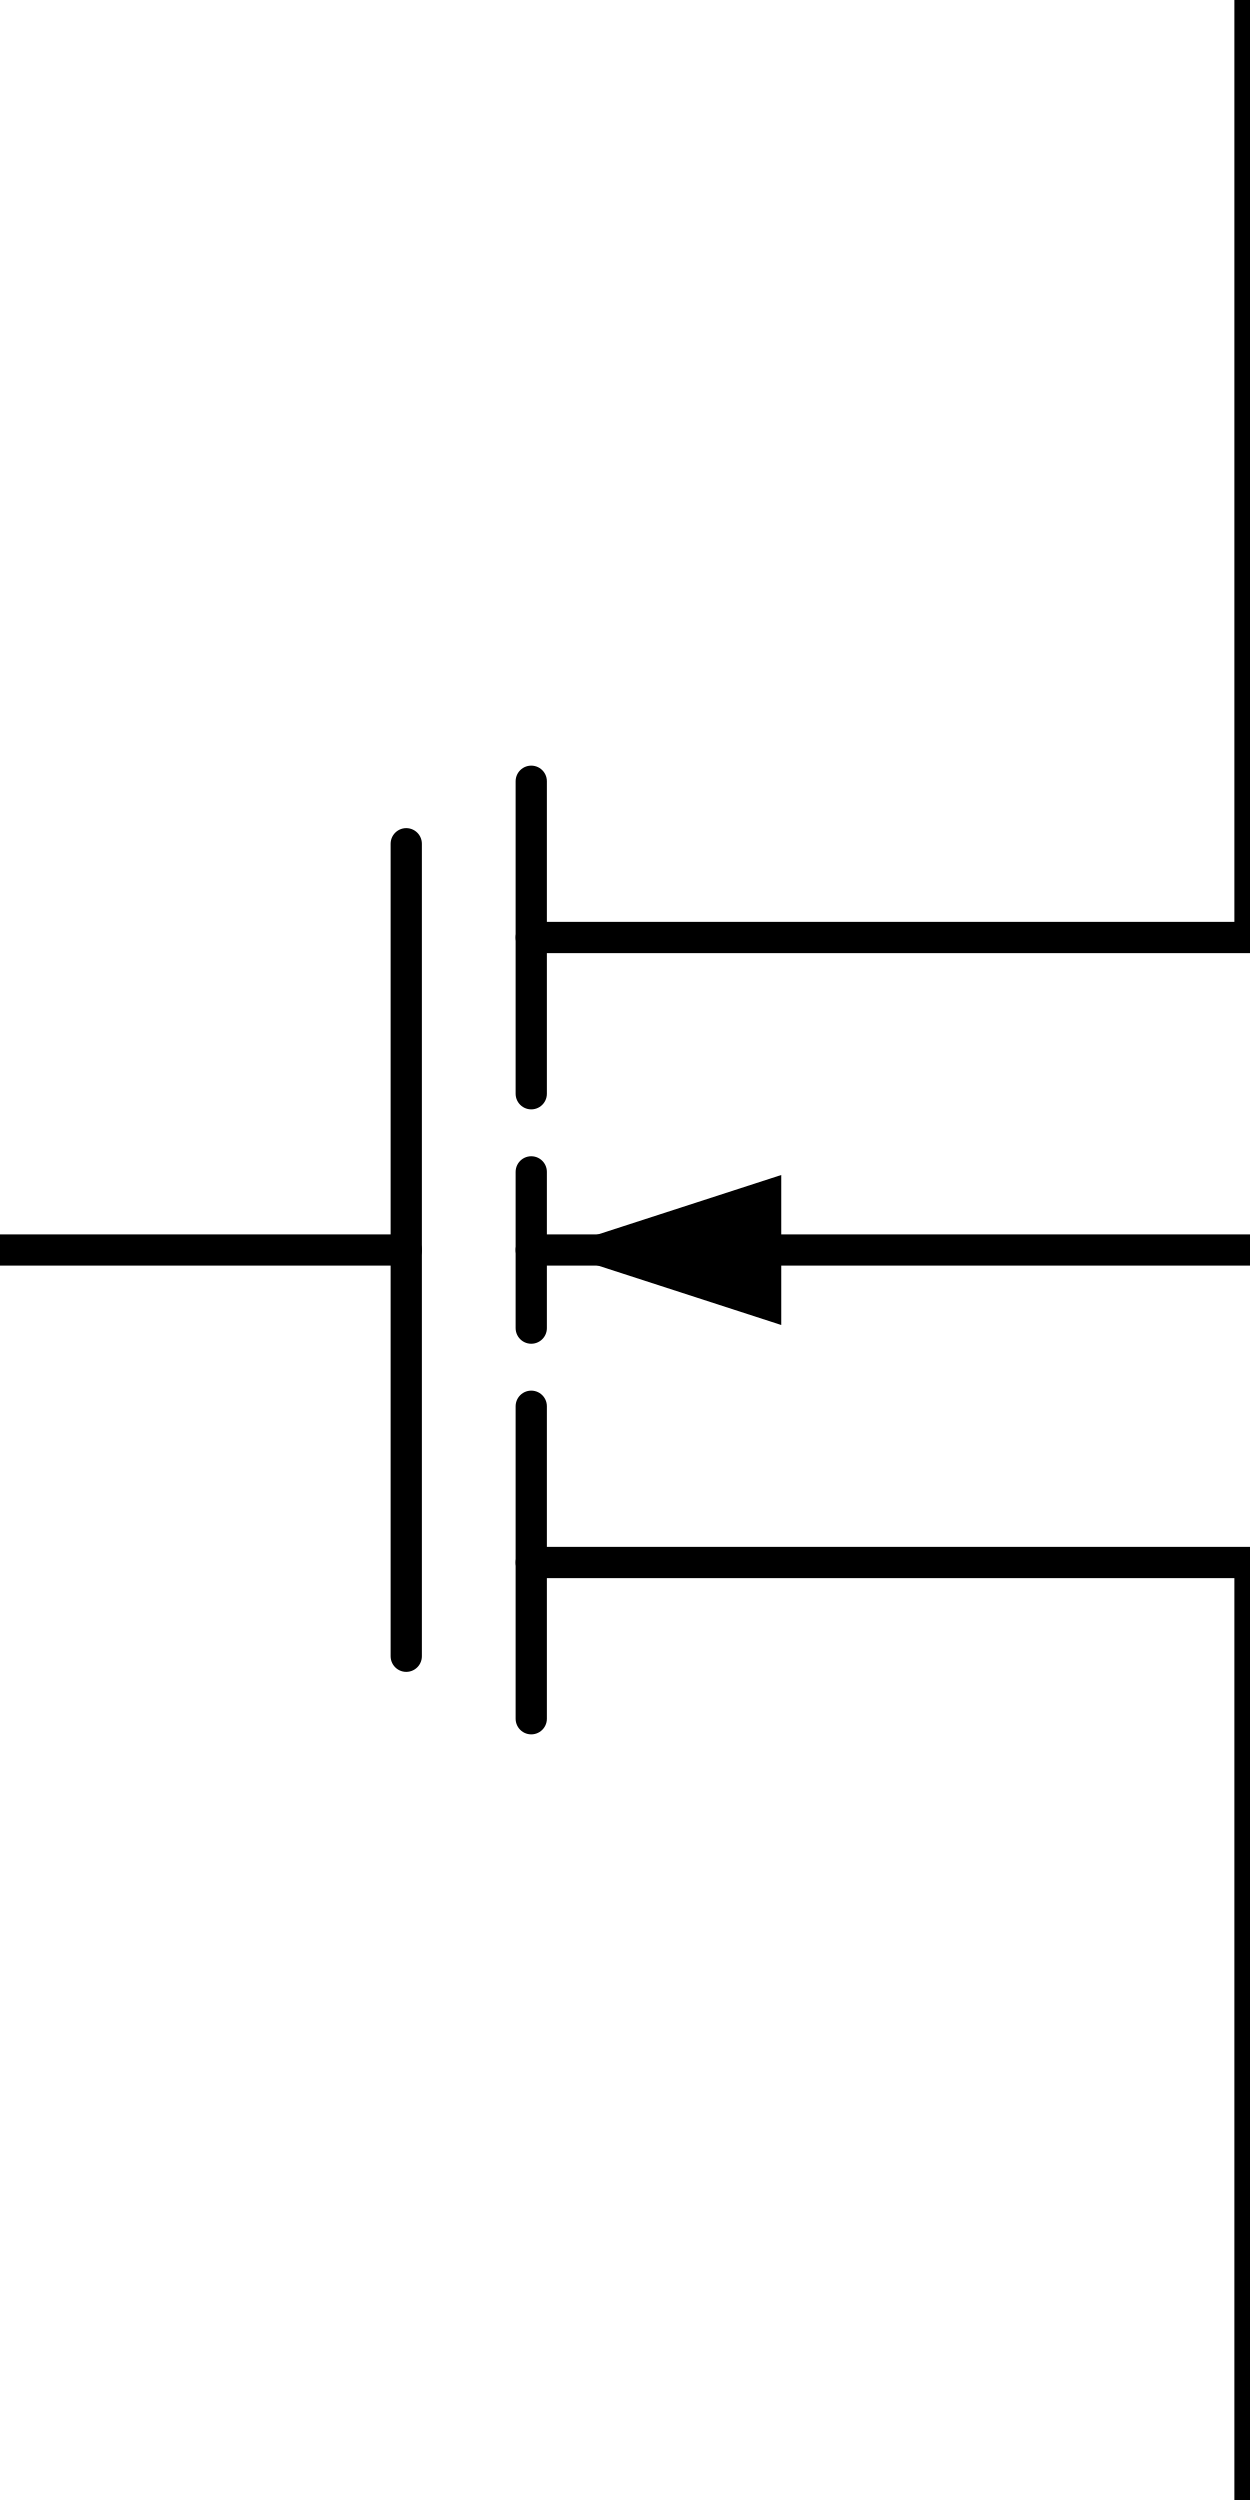
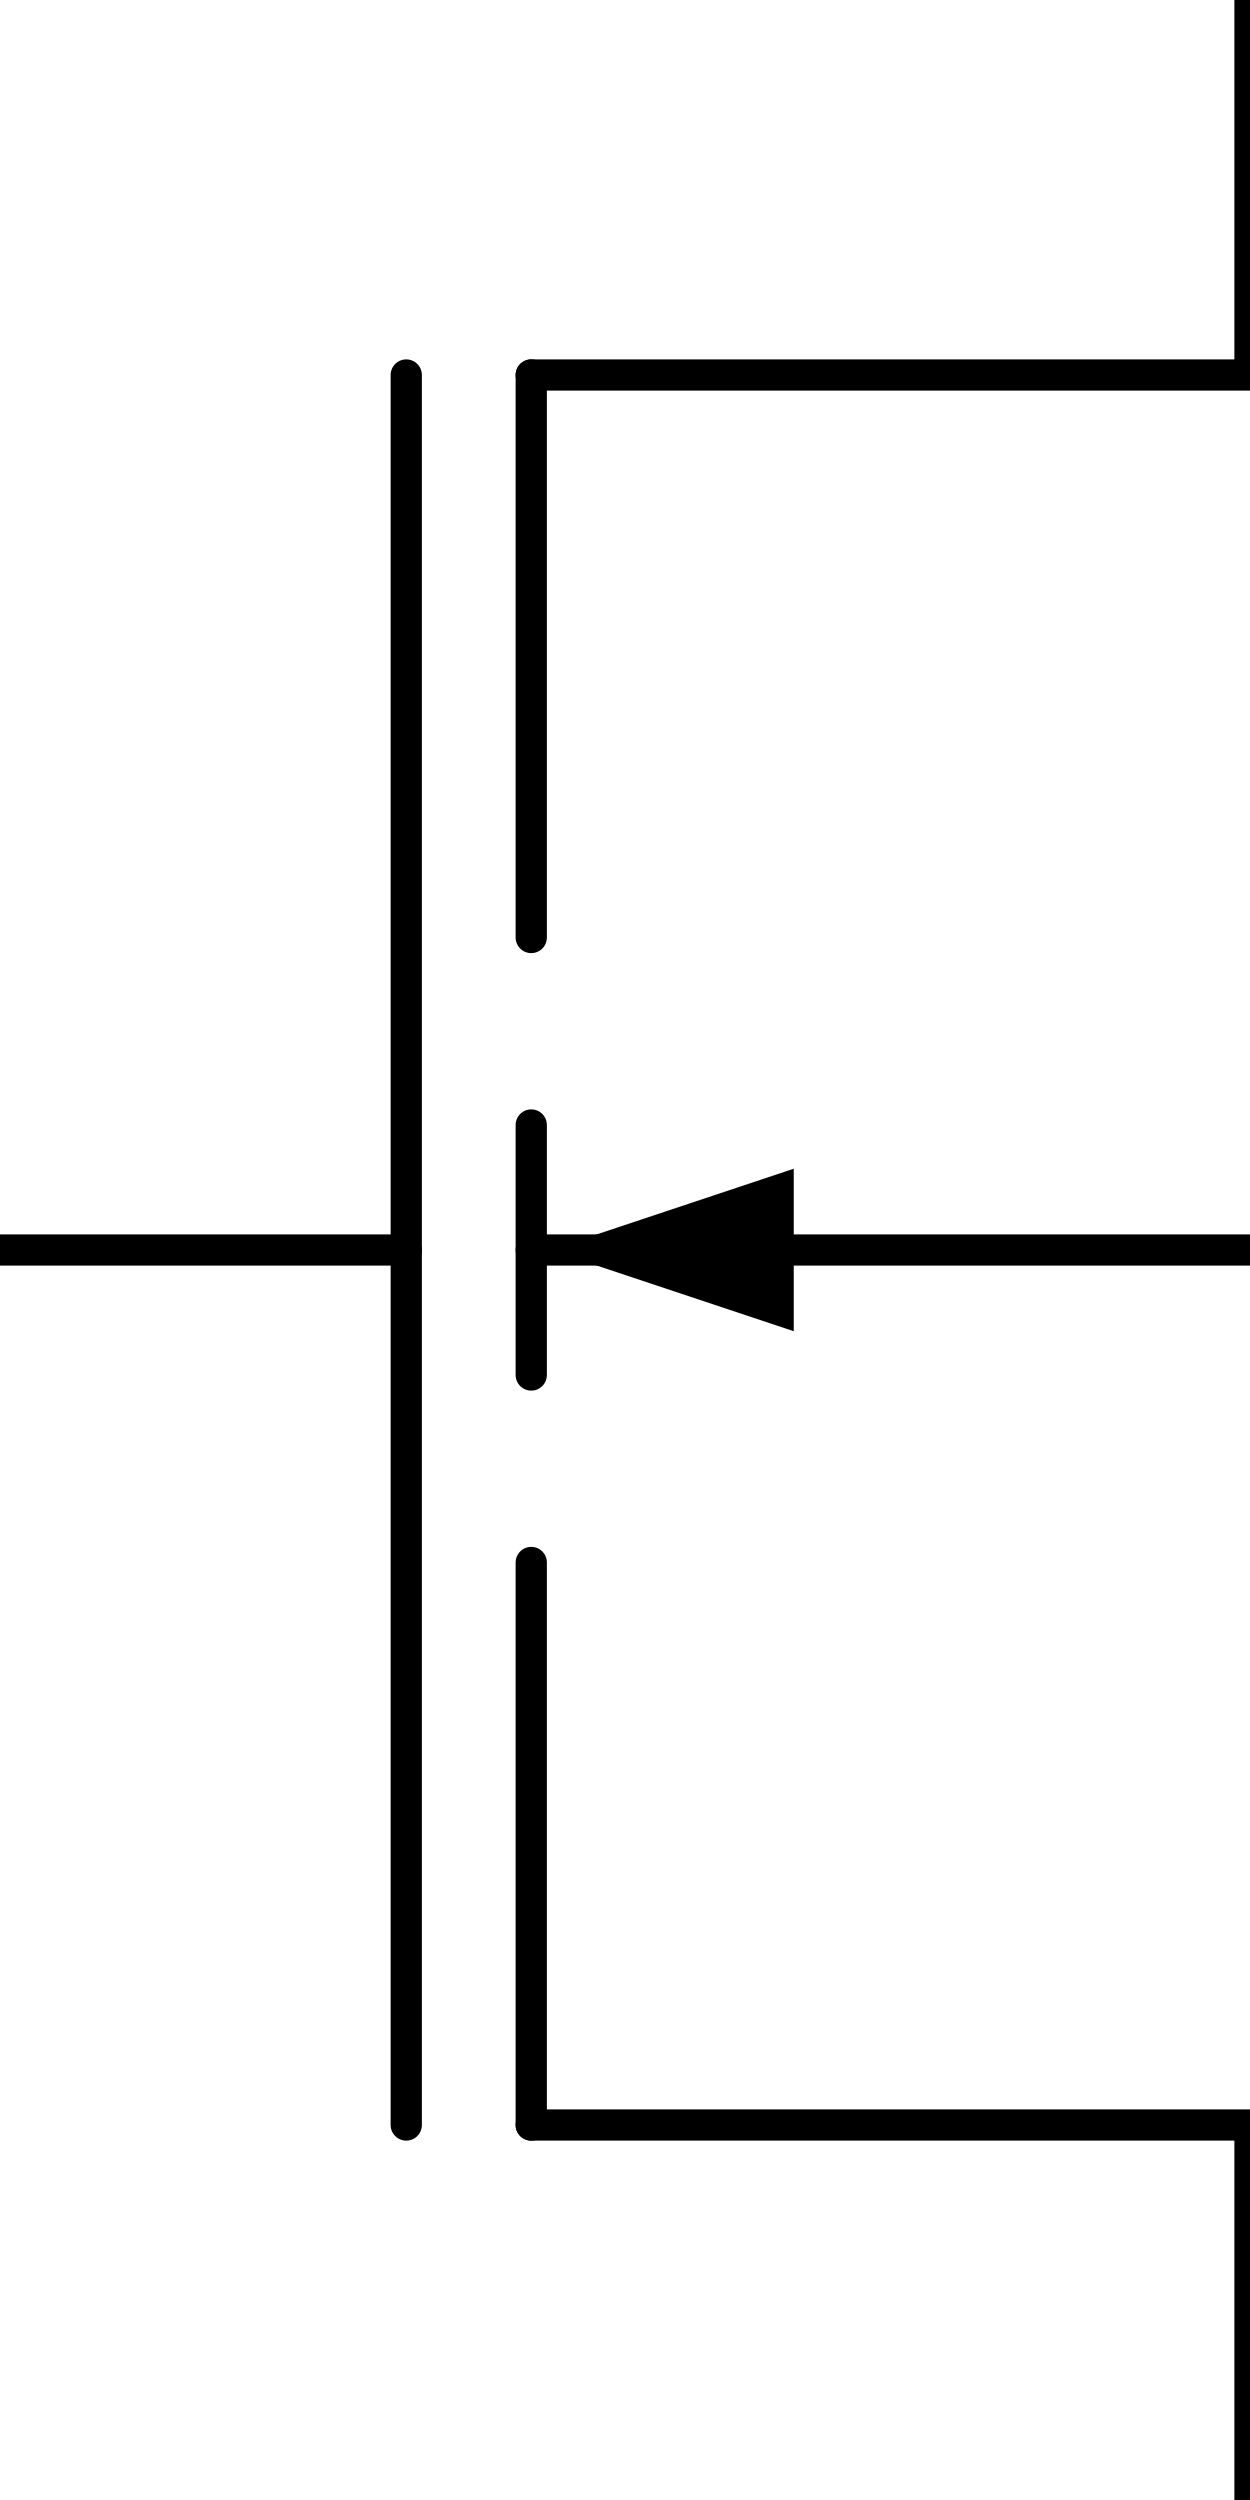
<svg xmlns="http://www.w3.org/2000/svg" viewBox="0 0 40 80">
  <path d="M 0,40 H 13" fill="none" stroke="#000000" stroke-width="1" stroke-linecap="round" />
-   <path d="M 13,27 V 53" fill="none" stroke="#000000" stroke-width="1" stroke-linecap="round" />
-   <path d="M 17,25 V 35" fill="none" stroke="#000000" stroke-width="1" stroke-linecap="round" />
-   <path d="M 17,37.5 V 42.5" fill="none" stroke="#000000" stroke-width="1" stroke-linecap="round" />
-   <path d="M 17,45 V 55" fill="none" stroke="#000000" stroke-width="1" stroke-linecap="round" />
-   <path d="M 40,0 V 30 H 17" fill="none" stroke="#000000" stroke-width="1" stroke-linecap="round" stroke-linejoin="round" />
-   <path d="M 40,80 V 50 H 17" fill="none" stroke="#000000" stroke-width="1" stroke-linecap="round" stroke-linejoin="round" />
+   <path d="M 13,12 V 68" fill="none" stroke="#000000" stroke-width="1" stroke-linecap="round" />
+   <path d="M 17,12 V 30" fill="none" stroke="#000000" stroke-width="1" stroke-linecap="round" />
+   <path d="M 17,36 V 44" fill="none" stroke="#000000" stroke-width="1" stroke-linecap="round" />
+   <path d="M 17,50 V 68" fill="none" stroke="#000000" stroke-width="1" stroke-linecap="round" />
+   <path d="M 40,0 V 12 H 17" fill="none" stroke="#000000" stroke-width="1" stroke-linecap="round" stroke-linejoin="round" />
+   <path d="M 40,80 V 68 H 17" fill="none" stroke="#000000" stroke-width="1" stroke-linecap="round" stroke-linejoin="round" />
  <path d="M 40,40 H 17" fill="none" stroke="#000000" stroke-width="1" stroke-linecap="round" />
-   <path d="M 17.6,40 L 25,37.6 L 25,42.4 Z" fill="#000000" stroke="none" />
+   <path d="M 17.6,40 L 25.4,37.4 L 25.4,42.6 Z" fill="#000000" stroke="none" />
</svg>
